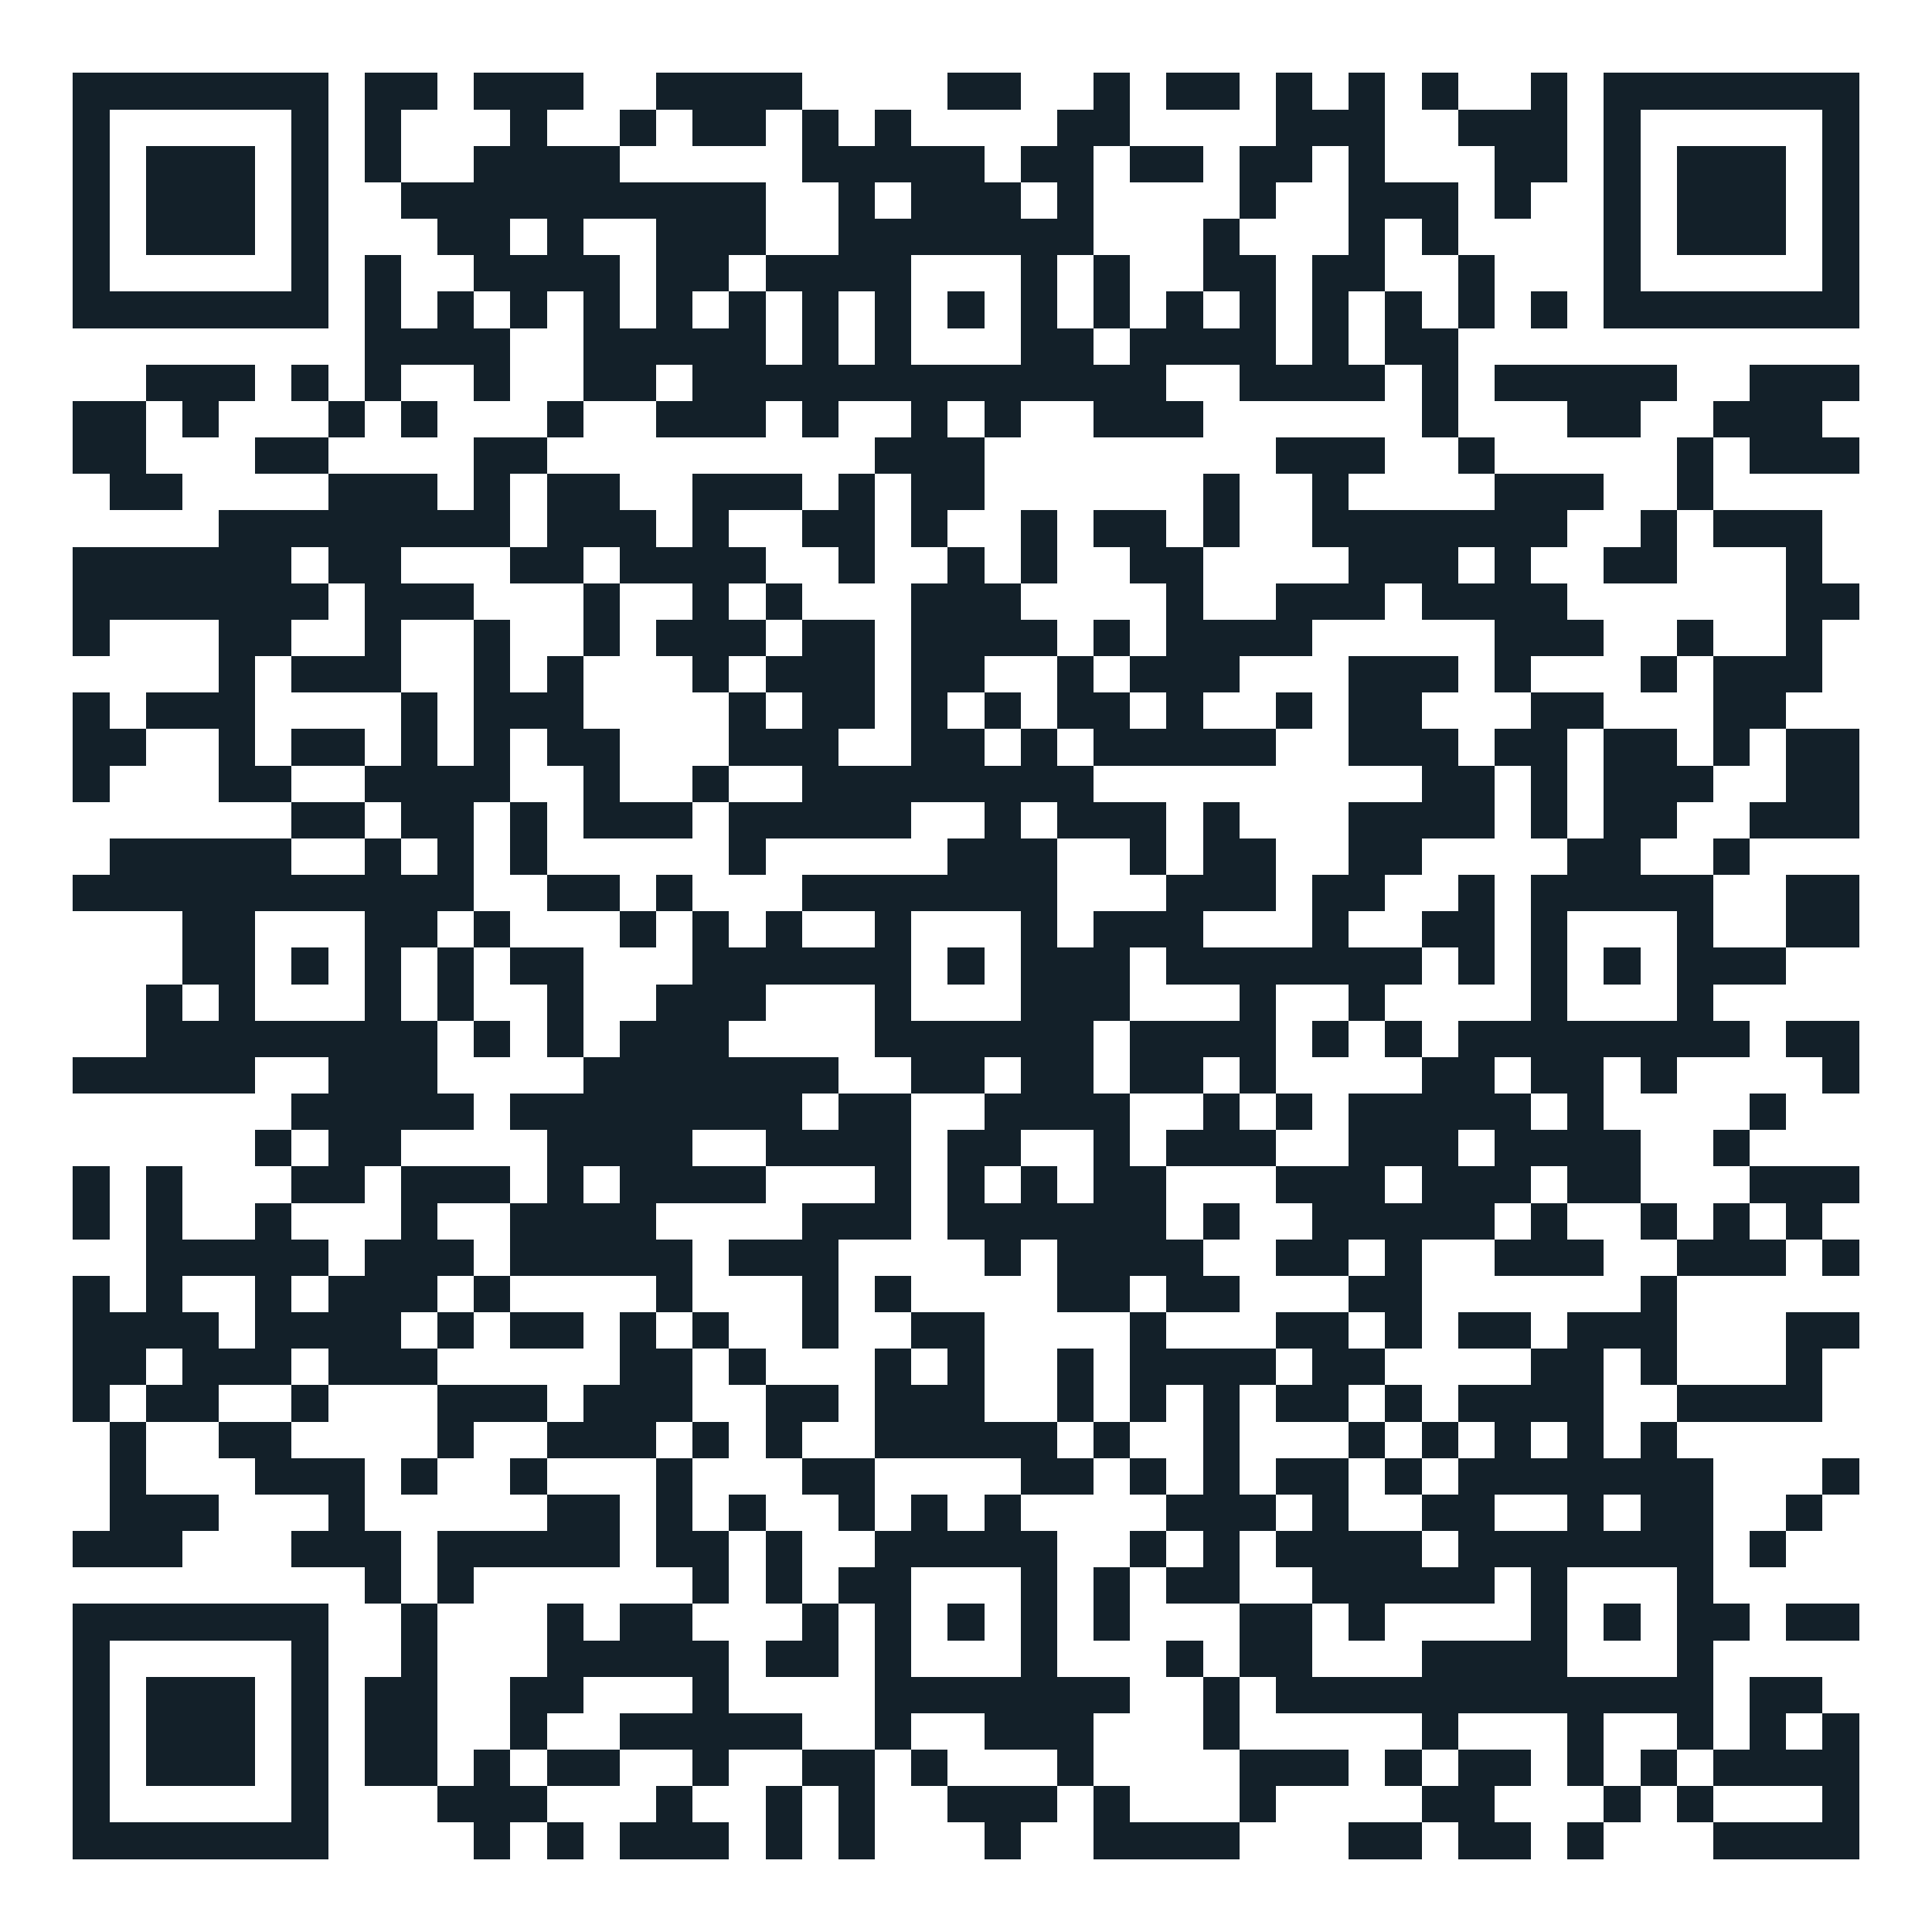
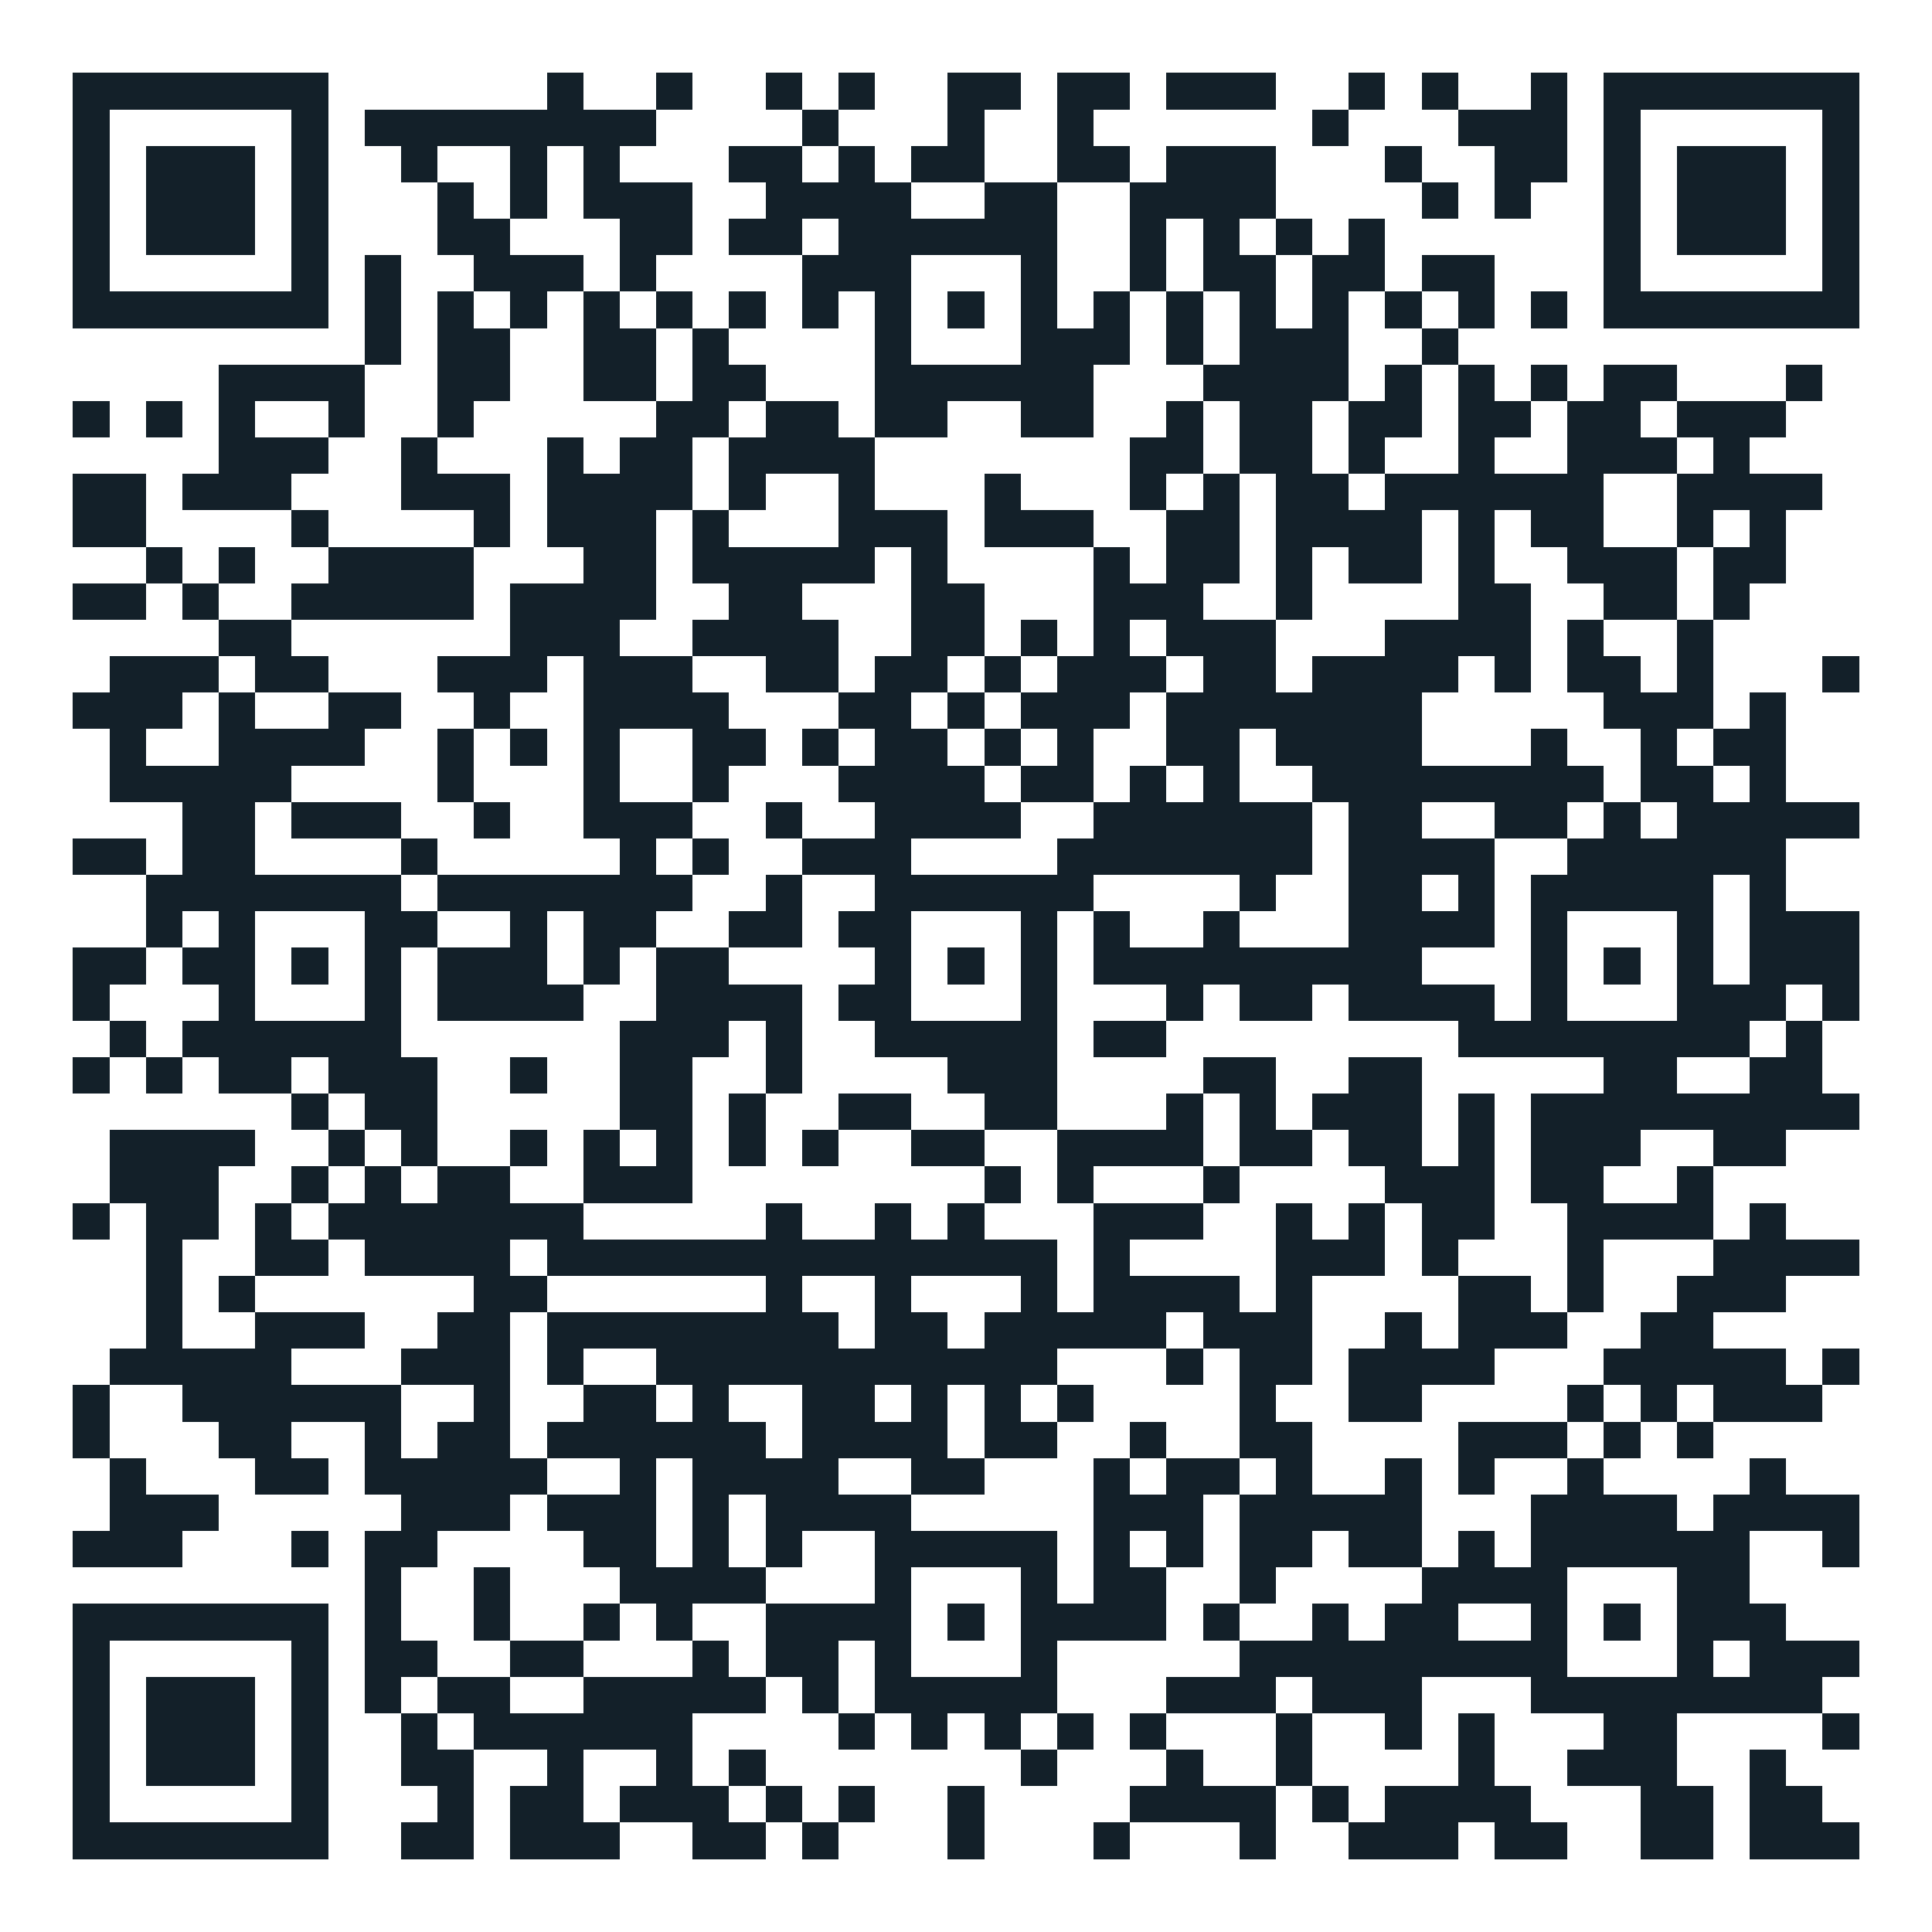
<svg xmlns="http://www.w3.org/2000/svg" viewBox="0 0 53 53" shape-rendering="crispEdges">
  <path fill="#ffffff" d="M0 0h53v53H0z" />
-   <path stroke="#132029" d="M2 2.5h7m1 0h2m1 0h3m2 0h4m4 0h2m2 0h1m1 0h2m1 0h1m1 0h1m1 0h1m2 0h1m1 0h7M2 3.5h1m5 0h1m1 0h1m3 0h1m2 0h1m1 0h2m1 0h1m1 0h1m4 0h2m4 0h3m2 0h3m1 0h1m5 0h1M2 4.5h1m1 0h3m1 0h1m1 0h1m2 0h4m5 0h5m1 0h2m1 0h2m1 0h2m1 0h1m3 0h2m1 0h1m1 0h3m1 0h1M2 5.5h1m1 0h3m1 0h1m2 0h10m2 0h1m1 0h3m1 0h1m4 0h1m2 0h3m1 0h1m2 0h1m1 0h3m1 0h1M2 6.5h1m1 0h3m1 0h1m3 0h2m1 0h1m2 0h3m2 0h7m3 0h1m3 0h1m1 0h1m4 0h1m1 0h3m1 0h1M2 7.5h1m5 0h1m1 0h1m2 0h4m1 0h2m1 0h4m3 0h1m1 0h1m2 0h2m1 0h2m2 0h1m3 0h1m5 0h1M2 8.5h7m1 0h1m1 0h1m1 0h1m1 0h1m1 0h1m1 0h1m1 0h1m1 0h1m1 0h1m1 0h1m1 0h1m1 0h1m1 0h1m1 0h1m1 0h1m1 0h1m1 0h1m1 0h7M10 9.5h4m2 0h5m1 0h1m1 0h1m3 0h2m1 0h4m1 0h1m1 0h2M4 10.5h3m1 0h1m1 0h1m2 0h1m2 0h2m1 0h13m2 0h4m1 0h1m1 0h5m2 0h3M2 11.5h2m1 0h1m3 0h1m1 0h1m3 0h1m2 0h3m1 0h1m2 0h1m1 0h1m2 0h3m6 0h1m3 0h2m2 0h3M2 12.5h2m3 0h2m4 0h2m9 0h3m8 0h3m2 0h1m5 0h1m1 0h3M3 13.5h2m4 0h3m1 0h1m1 0h2m2 0h3m1 0h1m1 0h2m6 0h1m2 0h1m4 0h3m2 0h1M6 14.5h8m1 0h3m1 0h1m2 0h2m1 0h1m2 0h1m1 0h2m1 0h1m2 0h7m2 0h1m1 0h3M2 15.5h6m1 0h2m3 0h2m1 0h4m2 0h1m2 0h1m1 0h1m2 0h2m4 0h3m1 0h1m2 0h2m3 0h1M2 16.5h7m1 0h3m3 0h1m2 0h1m1 0h1m3 0h3m4 0h1m2 0h3m1 0h4m6 0h2M2 17.5h1m3 0h2m2 0h1m2 0h1m2 0h1m1 0h3m1 0h2m1 0h4m1 0h1m1 0h4m5 0h3m2 0h1m2 0h1M6 18.5h1m1 0h3m2 0h1m1 0h1m3 0h1m1 0h3m1 0h2m2 0h1m1 0h3m3 0h3m1 0h1m3 0h1m1 0h3M2 19.5h1m1 0h3m4 0h1m1 0h3m4 0h1m1 0h2m1 0h1m1 0h1m1 0h2m1 0h1m2 0h1m1 0h2m3 0h2m3 0h2M2 20.5h2m2 0h1m1 0h2m1 0h1m1 0h1m1 0h2m3 0h3m2 0h2m1 0h1m1 0h5m2 0h3m1 0h2m1 0h2m1 0h1m1 0h2M2 21.5h1m3 0h2m2 0h4m2 0h1m2 0h1m2 0h8m9 0h2m1 0h1m1 0h3m2 0h2M8 22.5h2m1 0h2m1 0h1m1 0h3m1 0h5m2 0h1m1 0h3m1 0h1m3 0h4m1 0h1m1 0h2m2 0h3M3 23.5h5m2 0h1m1 0h1m1 0h1m5 0h1m5 0h3m2 0h1m1 0h2m2 0h2m4 0h2m2 0h1M2 24.5h11m2 0h2m1 0h1m3 0h7m3 0h3m1 0h2m2 0h1m1 0h5m2 0h2M5 25.5h2m3 0h2m1 0h1m3 0h1m1 0h1m1 0h1m2 0h1m3 0h1m1 0h3m3 0h1m2 0h2m1 0h1m3 0h1m2 0h2M5 26.5h2m1 0h1m1 0h1m1 0h1m1 0h2m3 0h6m1 0h1m1 0h3m1 0h7m1 0h1m1 0h1m1 0h1m1 0h3M4 27.5h1m1 0h1m3 0h1m1 0h1m2 0h1m2 0h3m3 0h1m3 0h3m3 0h1m2 0h1m4 0h1m3 0h1M4 28.5h8m1 0h1m1 0h1m1 0h3m4 0h6m1 0h4m1 0h1m1 0h1m1 0h8m1 0h2M2 29.5h5m2 0h3m4 0h7m2 0h2m1 0h2m1 0h2m1 0h1m4 0h2m1 0h2m1 0h1m4 0h1M8 30.5h5m1 0h8m1 0h2m2 0h4m2 0h1m1 0h1m1 0h5m1 0h1m4 0h1M7 31.5h1m1 0h2m4 0h4m2 0h4m1 0h2m2 0h1m1 0h3m2 0h3m1 0h4m2 0h1M2 32.5h1m1 0h1m3 0h2m1 0h3m1 0h1m1 0h4m3 0h1m1 0h1m1 0h1m1 0h2m3 0h3m1 0h3m1 0h2m3 0h3M2 33.5h1m1 0h1m2 0h1m3 0h1m2 0h4m4 0h3m1 0h6m1 0h1m2 0h5m1 0h1m2 0h1m1 0h1m1 0h1M4 34.5h5m1 0h3m1 0h5m1 0h3m4 0h1m1 0h4m2 0h2m1 0h1m2 0h3m2 0h3m1 0h1M2 35.5h1m1 0h1m2 0h1m1 0h3m1 0h1m4 0h1m3 0h1m1 0h1m4 0h2m1 0h2m3 0h2m6 0h1M2 36.5h4m1 0h4m1 0h1m1 0h2m1 0h1m1 0h1m2 0h1m2 0h2m4 0h1m3 0h2m1 0h1m1 0h2m1 0h3m3 0h2M2 37.5h2m1 0h3m1 0h3m5 0h2m1 0h1m3 0h1m1 0h1m2 0h1m1 0h4m1 0h2m4 0h2m1 0h1m3 0h1M2 38.5h1m1 0h2m2 0h1m3 0h3m1 0h3m2 0h2m1 0h3m2 0h1m1 0h1m1 0h1m1 0h2m1 0h1m1 0h4m2 0h4M3 39.5h1m2 0h2m4 0h1m2 0h3m1 0h1m1 0h1m2 0h5m1 0h1m2 0h1m3 0h1m1 0h1m1 0h1m1 0h1m1 0h1M3 40.5h1m3 0h3m1 0h1m2 0h1m3 0h1m3 0h2m4 0h2m1 0h1m1 0h1m1 0h2m1 0h1m1 0h7m3 0h1M3 41.5h3m3 0h1m5 0h2m1 0h1m1 0h1m2 0h1m1 0h1m1 0h1m4 0h3m1 0h1m2 0h2m2 0h1m1 0h2m2 0h1M2 42.5h3m3 0h3m1 0h5m1 0h2m1 0h1m2 0h5m2 0h1m1 0h1m1 0h4m1 0h7m1 0h1M10 43.5h1m1 0h1m6 0h1m1 0h1m1 0h2m3 0h1m1 0h1m1 0h2m2 0h5m1 0h1m3 0h1M2 44.5h7m2 0h1m3 0h1m1 0h2m3 0h1m1 0h1m1 0h1m1 0h1m1 0h1m3 0h2m1 0h1m4 0h1m1 0h1m1 0h2m1 0h2M2 45.5h1m5 0h1m2 0h1m3 0h5m1 0h2m1 0h1m3 0h1m3 0h1m1 0h2m3 0h4m3 0h1M2 46.5h1m1 0h3m1 0h1m1 0h2m2 0h2m3 0h1m4 0h7m2 0h1m1 0h12m1 0h2M2 47.5h1m1 0h3m1 0h1m1 0h2m2 0h1m2 0h5m2 0h1m2 0h3m3 0h1m5 0h1m3 0h1m2 0h1m1 0h1m1 0h1M2 48.5h1m1 0h3m1 0h1m1 0h2m1 0h1m1 0h2m2 0h1m2 0h2m1 0h1m3 0h1m4 0h3m1 0h1m1 0h2m1 0h1m1 0h1m1 0h4M2 49.5h1m5 0h1m3 0h3m3 0h1m2 0h1m1 0h1m2 0h3m1 0h1m3 0h1m4 0h2m3 0h1m1 0h1m3 0h1M2 50.5h7m4 0h1m1 0h1m1 0h3m1 0h1m1 0h1m3 0h1m2 0h4m3 0h2m1 0h2m1 0h1m3 0h4" />
+   <path stroke="#132029" d="M2 2.5h7m6 0h1m2 0h1m2 0h1m1 0h1m2 0h2m1 0h2m1 0h3m2 0h1m1 0h1m2 0h1m1 0h7M2 3.5h1m5 0h1m1 0h8m4 0h1m3 0h1m2 0h1m6 0h1m3 0h3m1 0h1m5 0h1M2 4.5h1m1 0h3m1 0h1m2 0h1m2 0h1m1 0h1m3 0h2m1 0h1m1 0h2m2 0h2m1 0h3m3 0h1m2 0h2m1 0h1m1 0h3m1 0h1M2 5.5h1m1 0h3m1 0h1m3 0h1m1 0h1m1 0h3m2 0h4m2 0h2m2 0h4m4 0h1m1 0h1m2 0h1m1 0h3m1 0h1M2 6.5h1m1 0h3m1 0h1m3 0h2m3 0h2m1 0h2m1 0h6m2 0h1m1 0h1m1 0h1m1 0h1m6 0h1m1 0h3m1 0h1M2 7.5h1m5 0h1m1 0h1m2 0h3m1 0h1m4 0h3m3 0h1m2 0h1m1 0h2m1 0h2m1 0h2m3 0h1m5 0h1M2 8.5h7m1 0h1m1 0h1m1 0h1m1 0h1m1 0h1m1 0h1m1 0h1m1 0h1m1 0h1m1 0h1m1 0h1m1 0h1m1 0h1m1 0h1m1 0h1m1 0h1m1 0h1m1 0h7M10 9.5h1m1 0h2m2 0h2m1 0h1m4 0h1m3 0h3m1 0h1m1 0h3m2 0h1M6 10.5h4m2 0h2m2 0h2m1 0h2m3 0h6m3 0h4m1 0h1m1 0h1m1 0h1m1 0h2m3 0h1M2 11.5h1m1 0h1m1 0h1m2 0h1m2 0h1m5 0h2m1 0h2m1 0h2m2 0h2m2 0h1m1 0h2m1 0h2m1 0h2m1 0h2m1 0h3M6 12.5h3m2 0h1m3 0h1m1 0h2m1 0h4m7 0h2m1 0h2m1 0h1m2 0h1m2 0h3m1 0h1M2 13.5h2m1 0h3m3 0h3m1 0h4m1 0h1m2 0h1m3 0h1m3 0h1m1 0h1m1 0h2m1 0h6m2 0h4M2 14.5h2m4 0h1m4 0h1m1 0h3m1 0h1m3 0h3m1 0h3m2 0h2m1 0h4m1 0h1m1 0h2m2 0h1m1 0h1M4 15.5h1m1 0h1m2 0h4m3 0h2m1 0h5m1 0h1m4 0h1m1 0h2m1 0h1m1 0h2m1 0h1m2 0h3m1 0h2M2 16.5h2m1 0h1m2 0h5m1 0h4m2 0h2m3 0h2m3 0h3m2 0h1m4 0h2m2 0h2m1 0h1M6 17.5h2m6 0h3m2 0h4m2 0h2m1 0h1m1 0h1m1 0h3m3 0h4m1 0h1m2 0h1M3 18.5h3m1 0h2m3 0h3m1 0h3m2 0h2m1 0h2m1 0h1m1 0h3m1 0h2m1 0h4m1 0h1m1 0h2m1 0h1m3 0h1M2 19.5h3m1 0h1m2 0h2m2 0h1m2 0h4m3 0h2m1 0h1m1 0h3m1 0h7m5 0h3m1 0h1M3 20.5h1m2 0h4m2 0h1m1 0h1m1 0h1m2 0h2m1 0h1m1 0h2m1 0h1m1 0h1m2 0h2m1 0h4m3 0h1m2 0h1m1 0h2M3 21.5h5m4 0h1m3 0h1m2 0h1m3 0h4m1 0h2m1 0h1m1 0h1m2 0h8m1 0h2m1 0h1M5 22.5h2m1 0h3m2 0h1m2 0h3m2 0h1m2 0h4m2 0h6m1 0h2m2 0h2m1 0h1m1 0h5M2 23.5h2m1 0h2m4 0h1m5 0h1m1 0h1m2 0h3m4 0h7m1 0h4m2 0h6M4 24.5h7m1 0h7m2 0h1m2 0h6m4 0h1m2 0h2m1 0h1m1 0h5m1 0h1M4 25.5h1m1 0h1m3 0h2m2 0h1m1 0h2m2 0h2m1 0h2m3 0h1m1 0h1m2 0h1m3 0h4m1 0h1m3 0h1m1 0h3M2 26.5h2m1 0h2m1 0h1m1 0h1m1 0h3m1 0h1m1 0h2m4 0h1m1 0h1m1 0h1m1 0h9m3 0h1m1 0h1m1 0h1m1 0h3M2 27.5h1m3 0h1m3 0h1m1 0h4m2 0h4m1 0h2m3 0h1m3 0h1m1 0h2m1 0h4m1 0h1m3 0h3m1 0h1M3 28.5h1m1 0h6m6 0h3m1 0h1m2 0h5m1 0h2m8 0h8m1 0h1M2 29.5h1m1 0h1m1 0h2m1 0h3m2 0h1m2 0h2m2 0h1m4 0h3m4 0h2m2 0h2m5 0h2m2 0h2M8 30.5h1m1 0h2m5 0h2m1 0h1m2 0h2m2 0h2m3 0h1m1 0h1m1 0h3m1 0h1m1 0h9M3 31.5h4m2 0h1m1 0h1m2 0h1m1 0h1m1 0h1m1 0h1m1 0h1m2 0h2m2 0h4m1 0h2m1 0h2m1 0h1m1 0h3m2 0h2M3 32.5h3m2 0h1m1 0h1m1 0h2m2 0h3m8 0h1m1 0h1m3 0h1m4 0h3m1 0h2m2 0h1M2 33.5h1m1 0h2m1 0h1m1 0h7m5 0h1m2 0h1m1 0h1m3 0h3m2 0h1m1 0h1m1 0h2m2 0h4m1 0h1M4 34.5h1m2 0h2m1 0h4m1 0h14m1 0h1m4 0h3m1 0h1m3 0h1m3 0h4M4 35.5h1m1 0h1m6 0h2m6 0h1m2 0h1m3 0h1m1 0h4m1 0h1m4 0h2m1 0h1m2 0h3M4 36.5h1m2 0h3m2 0h2m1 0h8m1 0h2m1 0h5m1 0h3m2 0h1m1 0h3m2 0h2M3 37.5h5m3 0h3m1 0h1m2 0h11m3 0h1m1 0h2m1 0h4m3 0h5m1 0h1M2 38.5h1m2 0h6m2 0h1m2 0h2m1 0h1m2 0h2m1 0h1m1 0h1m1 0h1m4 0h1m2 0h2m4 0h1m1 0h1m1 0h3M2 39.5h1m3 0h2m2 0h1m1 0h2m1 0h6m1 0h4m1 0h2m2 0h1m2 0h2m4 0h3m1 0h1m1 0h1M3 40.5h1m3 0h2m1 0h5m2 0h1m1 0h4m2 0h2m3 0h1m1 0h2m1 0h1m2 0h1m1 0h1m2 0h1m4 0h1M3 41.5h3m5 0h3m1 0h3m1 0h1m1 0h4m5 0h3m1 0h5m3 0h4m1 0h4M2 42.5h3m3 0h1m1 0h2m4 0h2m1 0h1m1 0h1m2 0h5m1 0h1m1 0h1m1 0h2m1 0h2m1 0h1m1 0h6m2 0h1M10 43.5h1m2 0h1m3 0h4m3 0h1m3 0h1m1 0h2m2 0h1m4 0h4m3 0h2M2 44.5h7m1 0h1m2 0h1m2 0h1m1 0h1m2 0h4m1 0h1m1 0h4m1 0h1m2 0h1m1 0h2m2 0h1m1 0h1m1 0h3M2 45.5h1m5 0h1m1 0h2m2 0h2m3 0h1m1 0h2m1 0h1m3 0h1m5 0h9m3 0h1m1 0h3M2 46.5h1m1 0h3m1 0h1m1 0h1m1 0h2m2 0h5m1 0h1m1 0h5m3 0h3m1 0h3m3 0h8M2 47.5h1m1 0h3m1 0h1m2 0h1m1 0h6m4 0h1m1 0h1m1 0h1m1 0h1m1 0h1m3 0h1m2 0h1m1 0h1m3 0h2m4 0h1M2 48.5h1m1 0h3m1 0h1m2 0h2m2 0h1m2 0h1m1 0h1m7 0h1m3 0h1m2 0h1m4 0h1m2 0h3m2 0h1M2 49.5h1m5 0h1m3 0h1m1 0h2m1 0h3m1 0h1m1 0h1m2 0h1m4 0h4m1 0h1m1 0h4m3 0h2m1 0h2M2 50.5h7m2 0h2m1 0h3m2 0h2m1 0h1m3 0h1m3 0h1m3 0h1m2 0h3m1 0h2m2 0h2m1 0h3" />
</svg>
